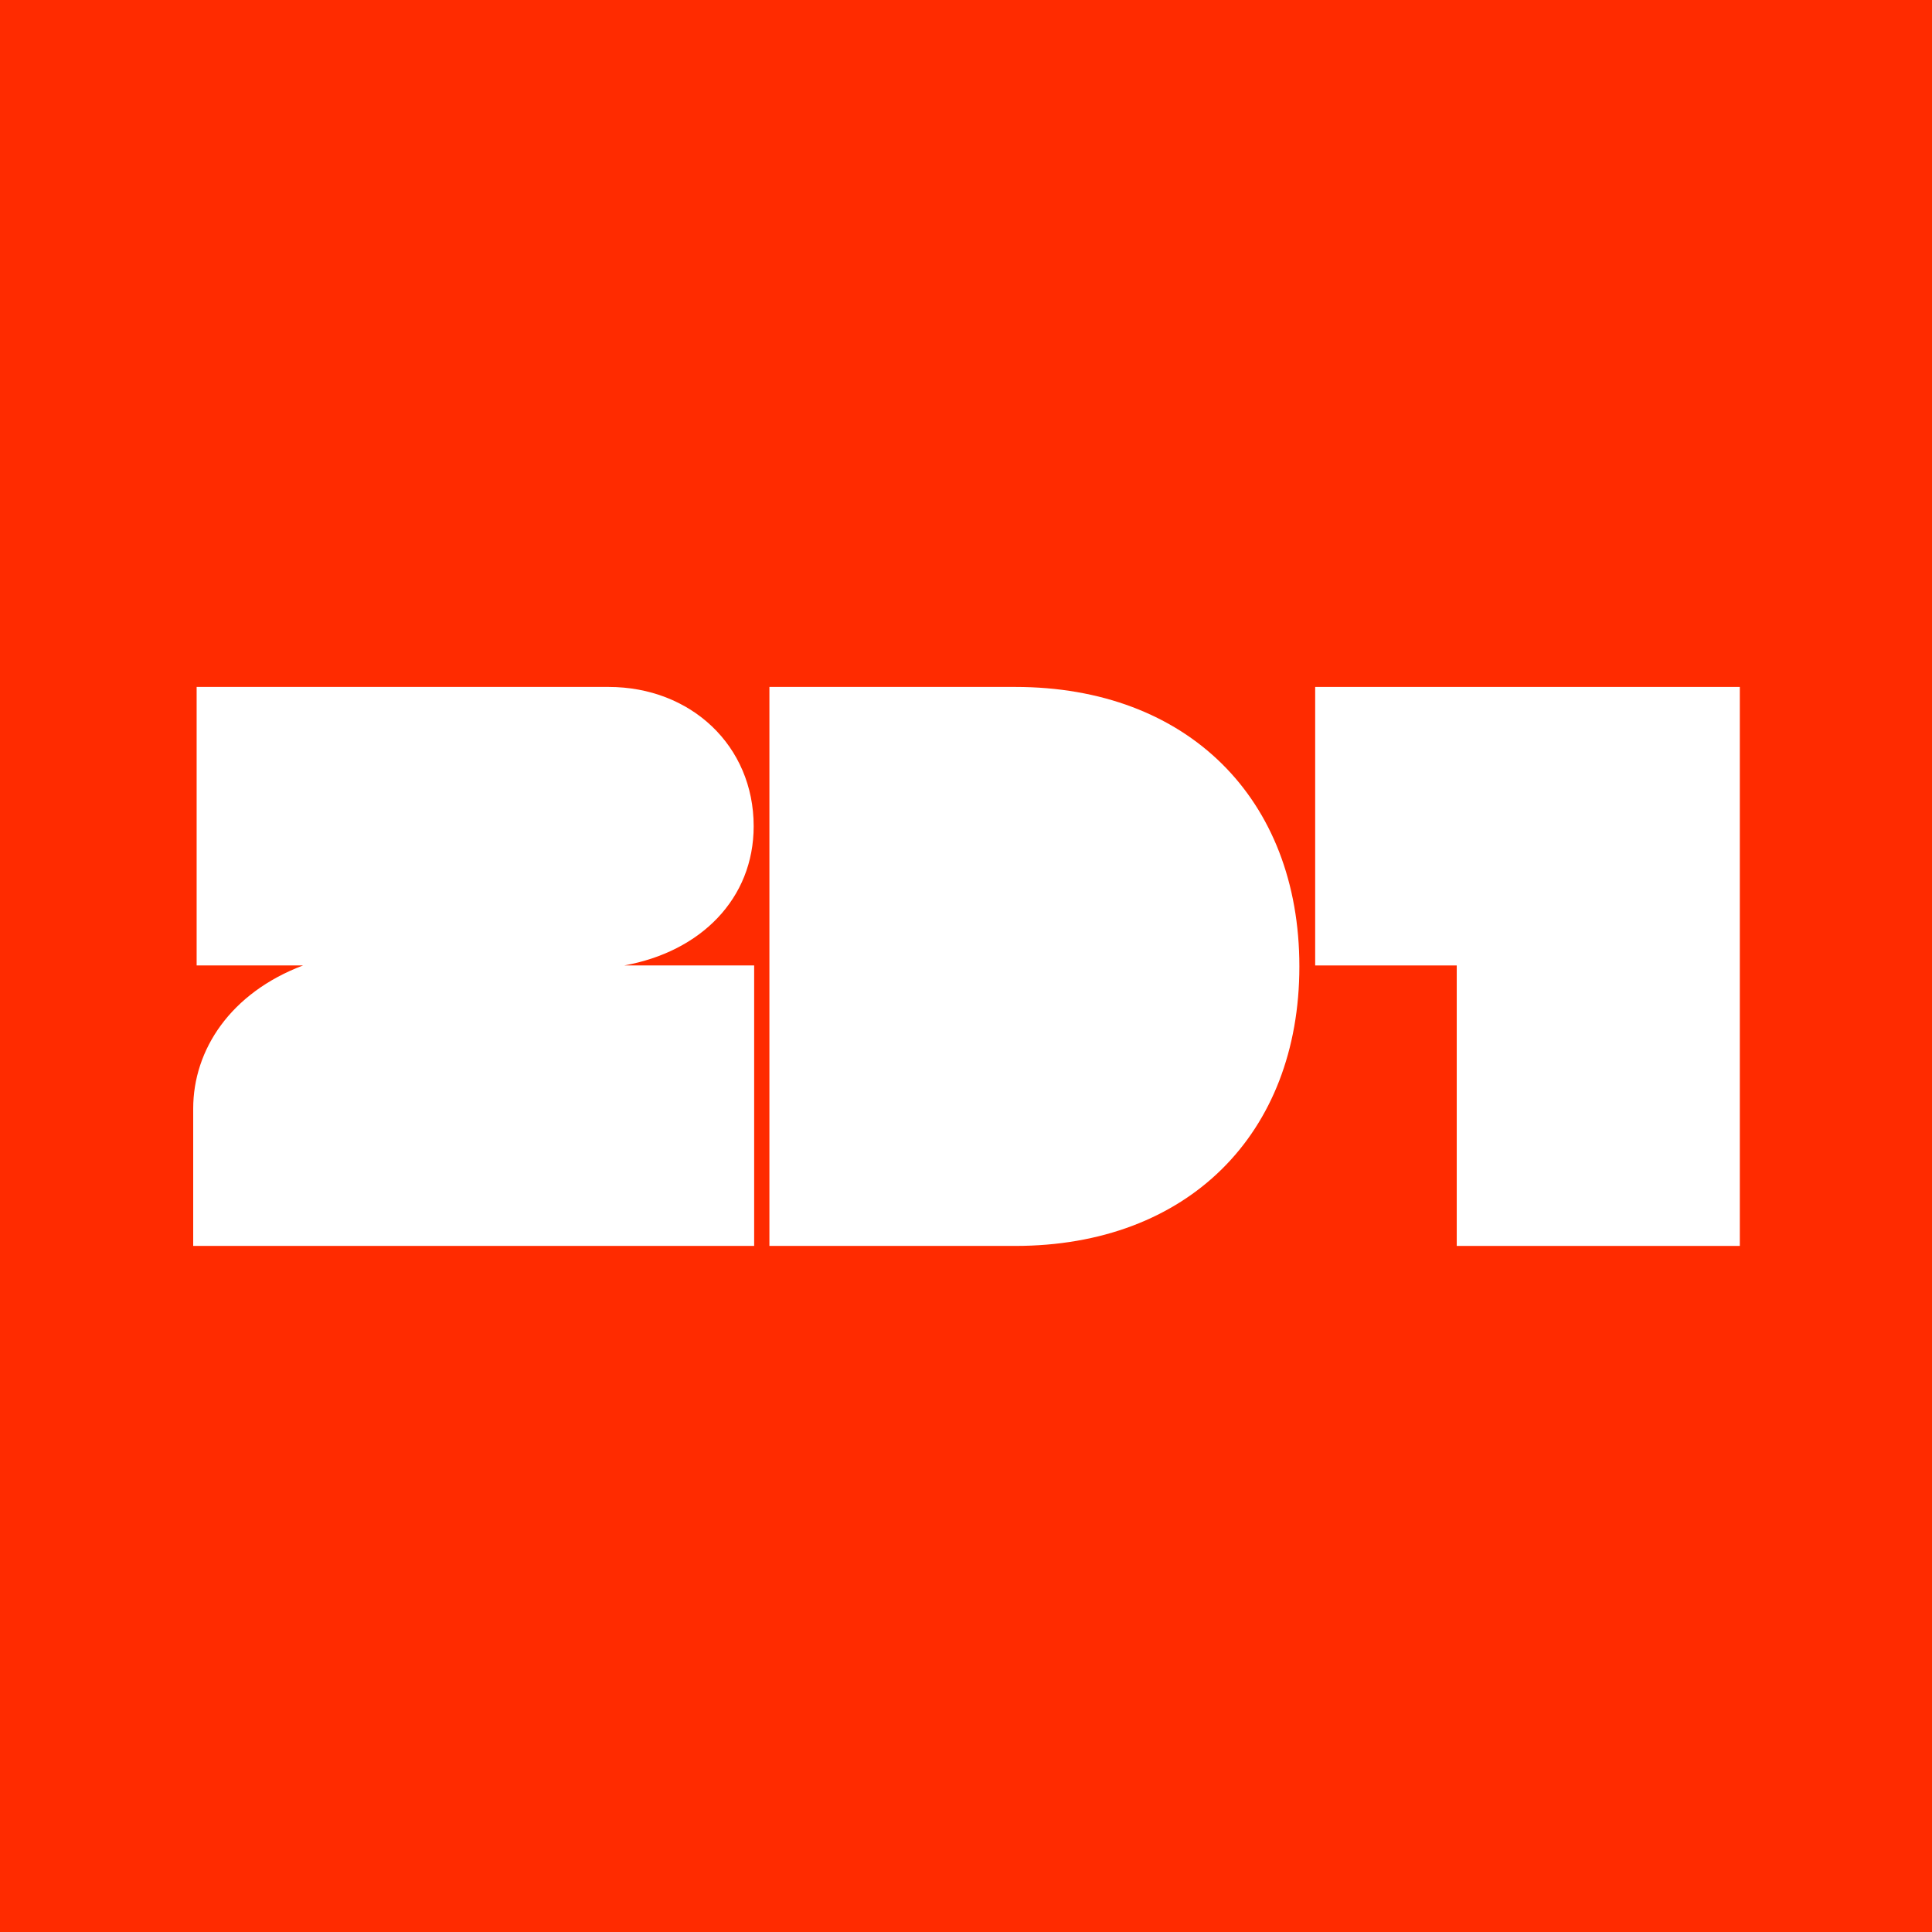
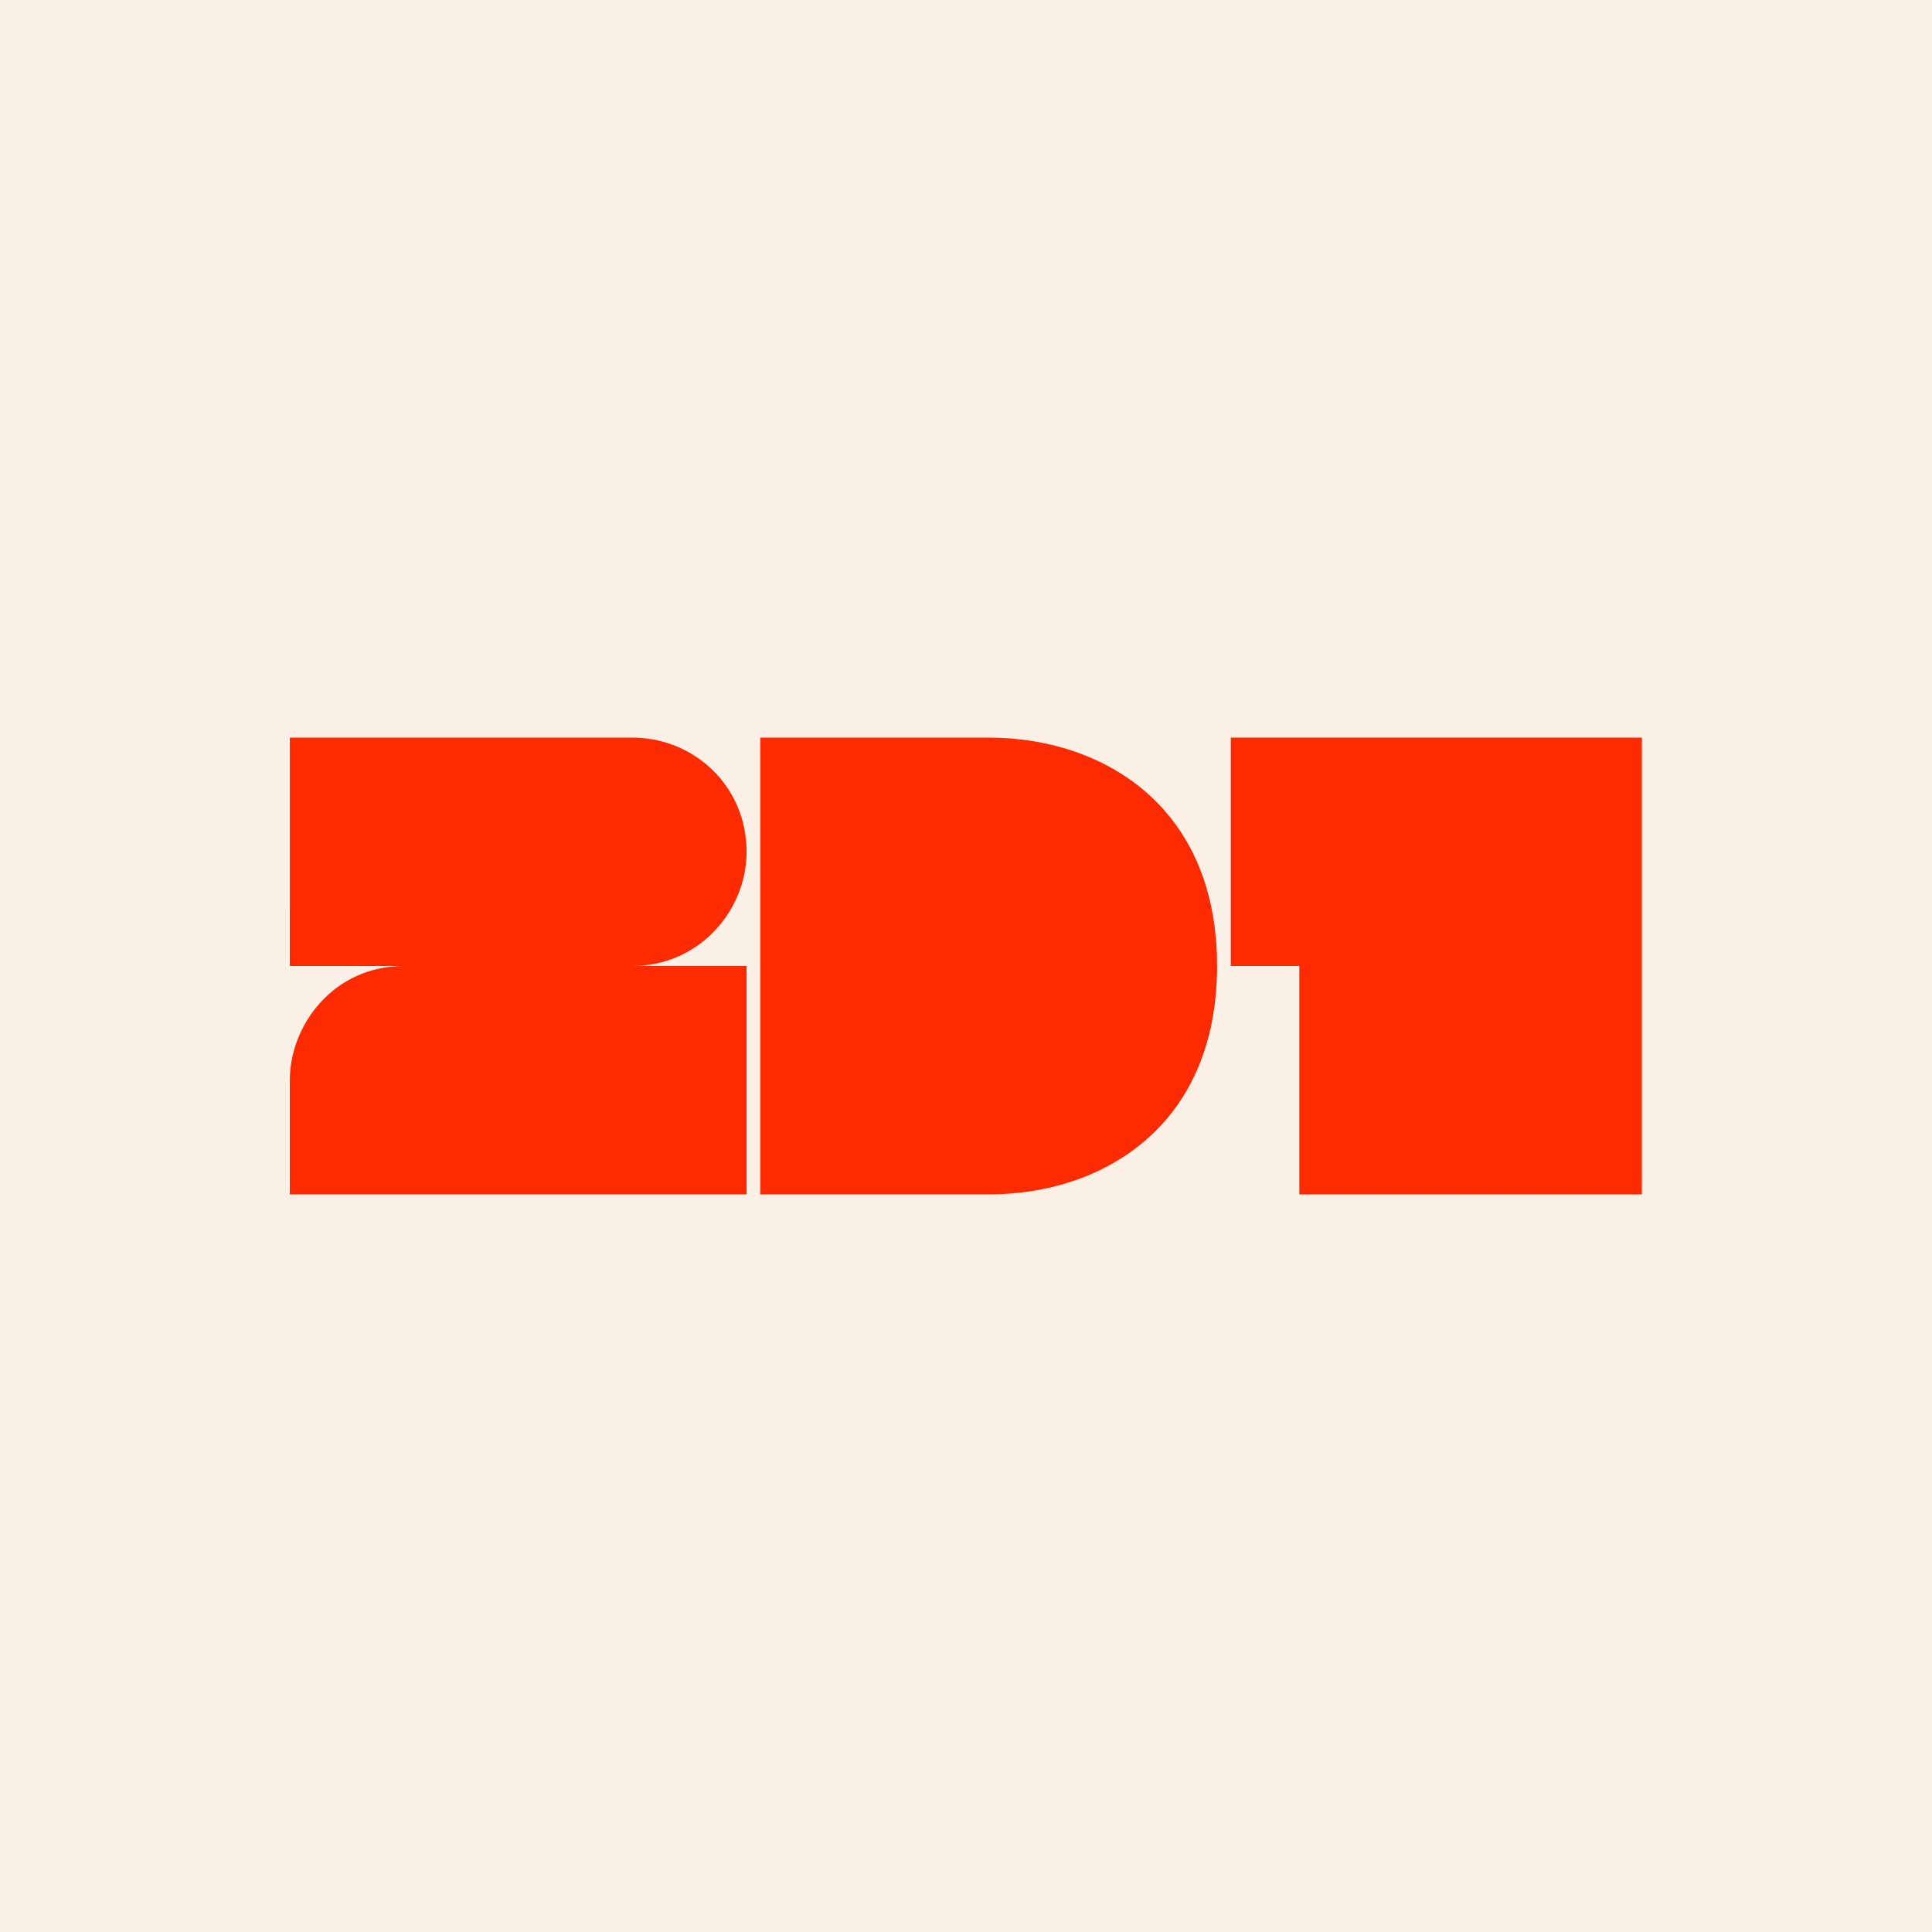
- <svg xmlns="http://www.w3.org/2000/svg" width="180" height="180" viewBox="0 0 180 180">
-   <rect width="180" height="180" fill="#FF2B00" />
-   <g transform="translate(18 64) scale(.186)">
-     <path d="M1.722 0L208.038 0C249.301 0 280.74 29.474 280.74 69.754C280.74 106.105 254.213 132.632 215.898 139.509H280.982V280H0V211.228C0 181.754 18.667 153.263 55.017 139.509L1.722 139.509V0Z" fill="white" />
-     <path d="M774.705 0V280H632.911V139.51H562V0H774.705Z" fill="white" />
-     <path d="M411.749 0C498.083 0 554.082 56 554.082 140C554.082 223.999 498.083 280 411.749 280H288.625V0H411.749Z" fill="white" />
+ <svg xmlns="http://www.w3.org/2000/svg" width="400" height="400" viewBox="0 0 400 400">
+   <rect width="400" height="400" fill="#FAF0E6" />
+   <g transform="translate(60 152.7141) scale(0.3377563)">
+     <path d="M828.804 0V280H618.804V140H576.8V0L828.804 0Z" fill="#FF2B00" />
+     <path d="M428.4 0C498.4 0 568.4 42 568.4 140C568.4 238 498.4 280 428.4 280H288.4V0L428.4 0Z" fill="#FF2B00" />
+     <path d="M0.008 0H210C247.8 0 280 29.719 280 70C280 106.351 250.6 140 210 140H280V280H0C0 280 0 239.474 0 210C0 176.4 26.6 140 70 140H0L0.008 0Z" fill="#FF2B00" />
  </g>
</svg>
